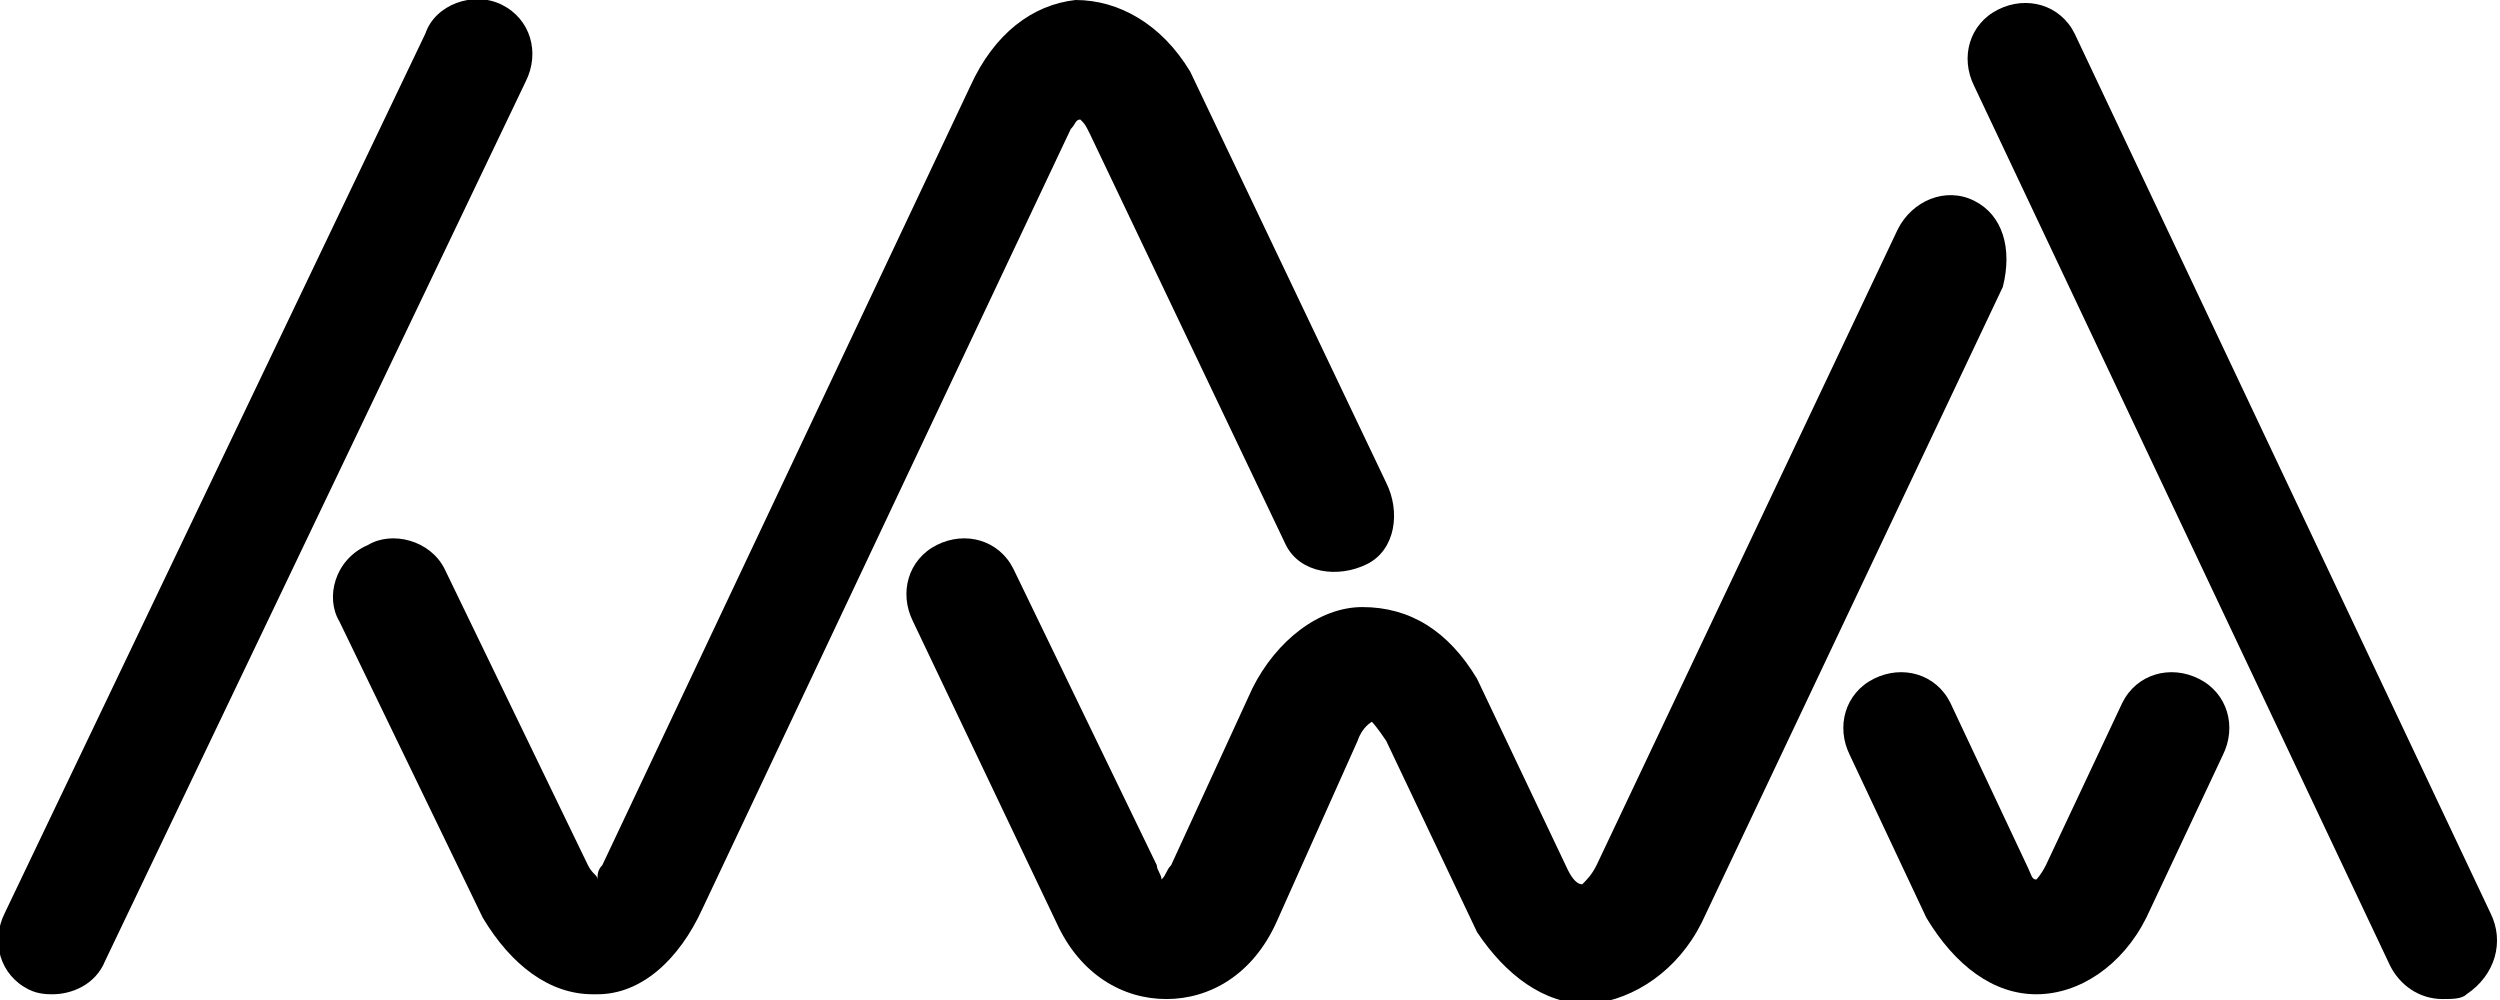
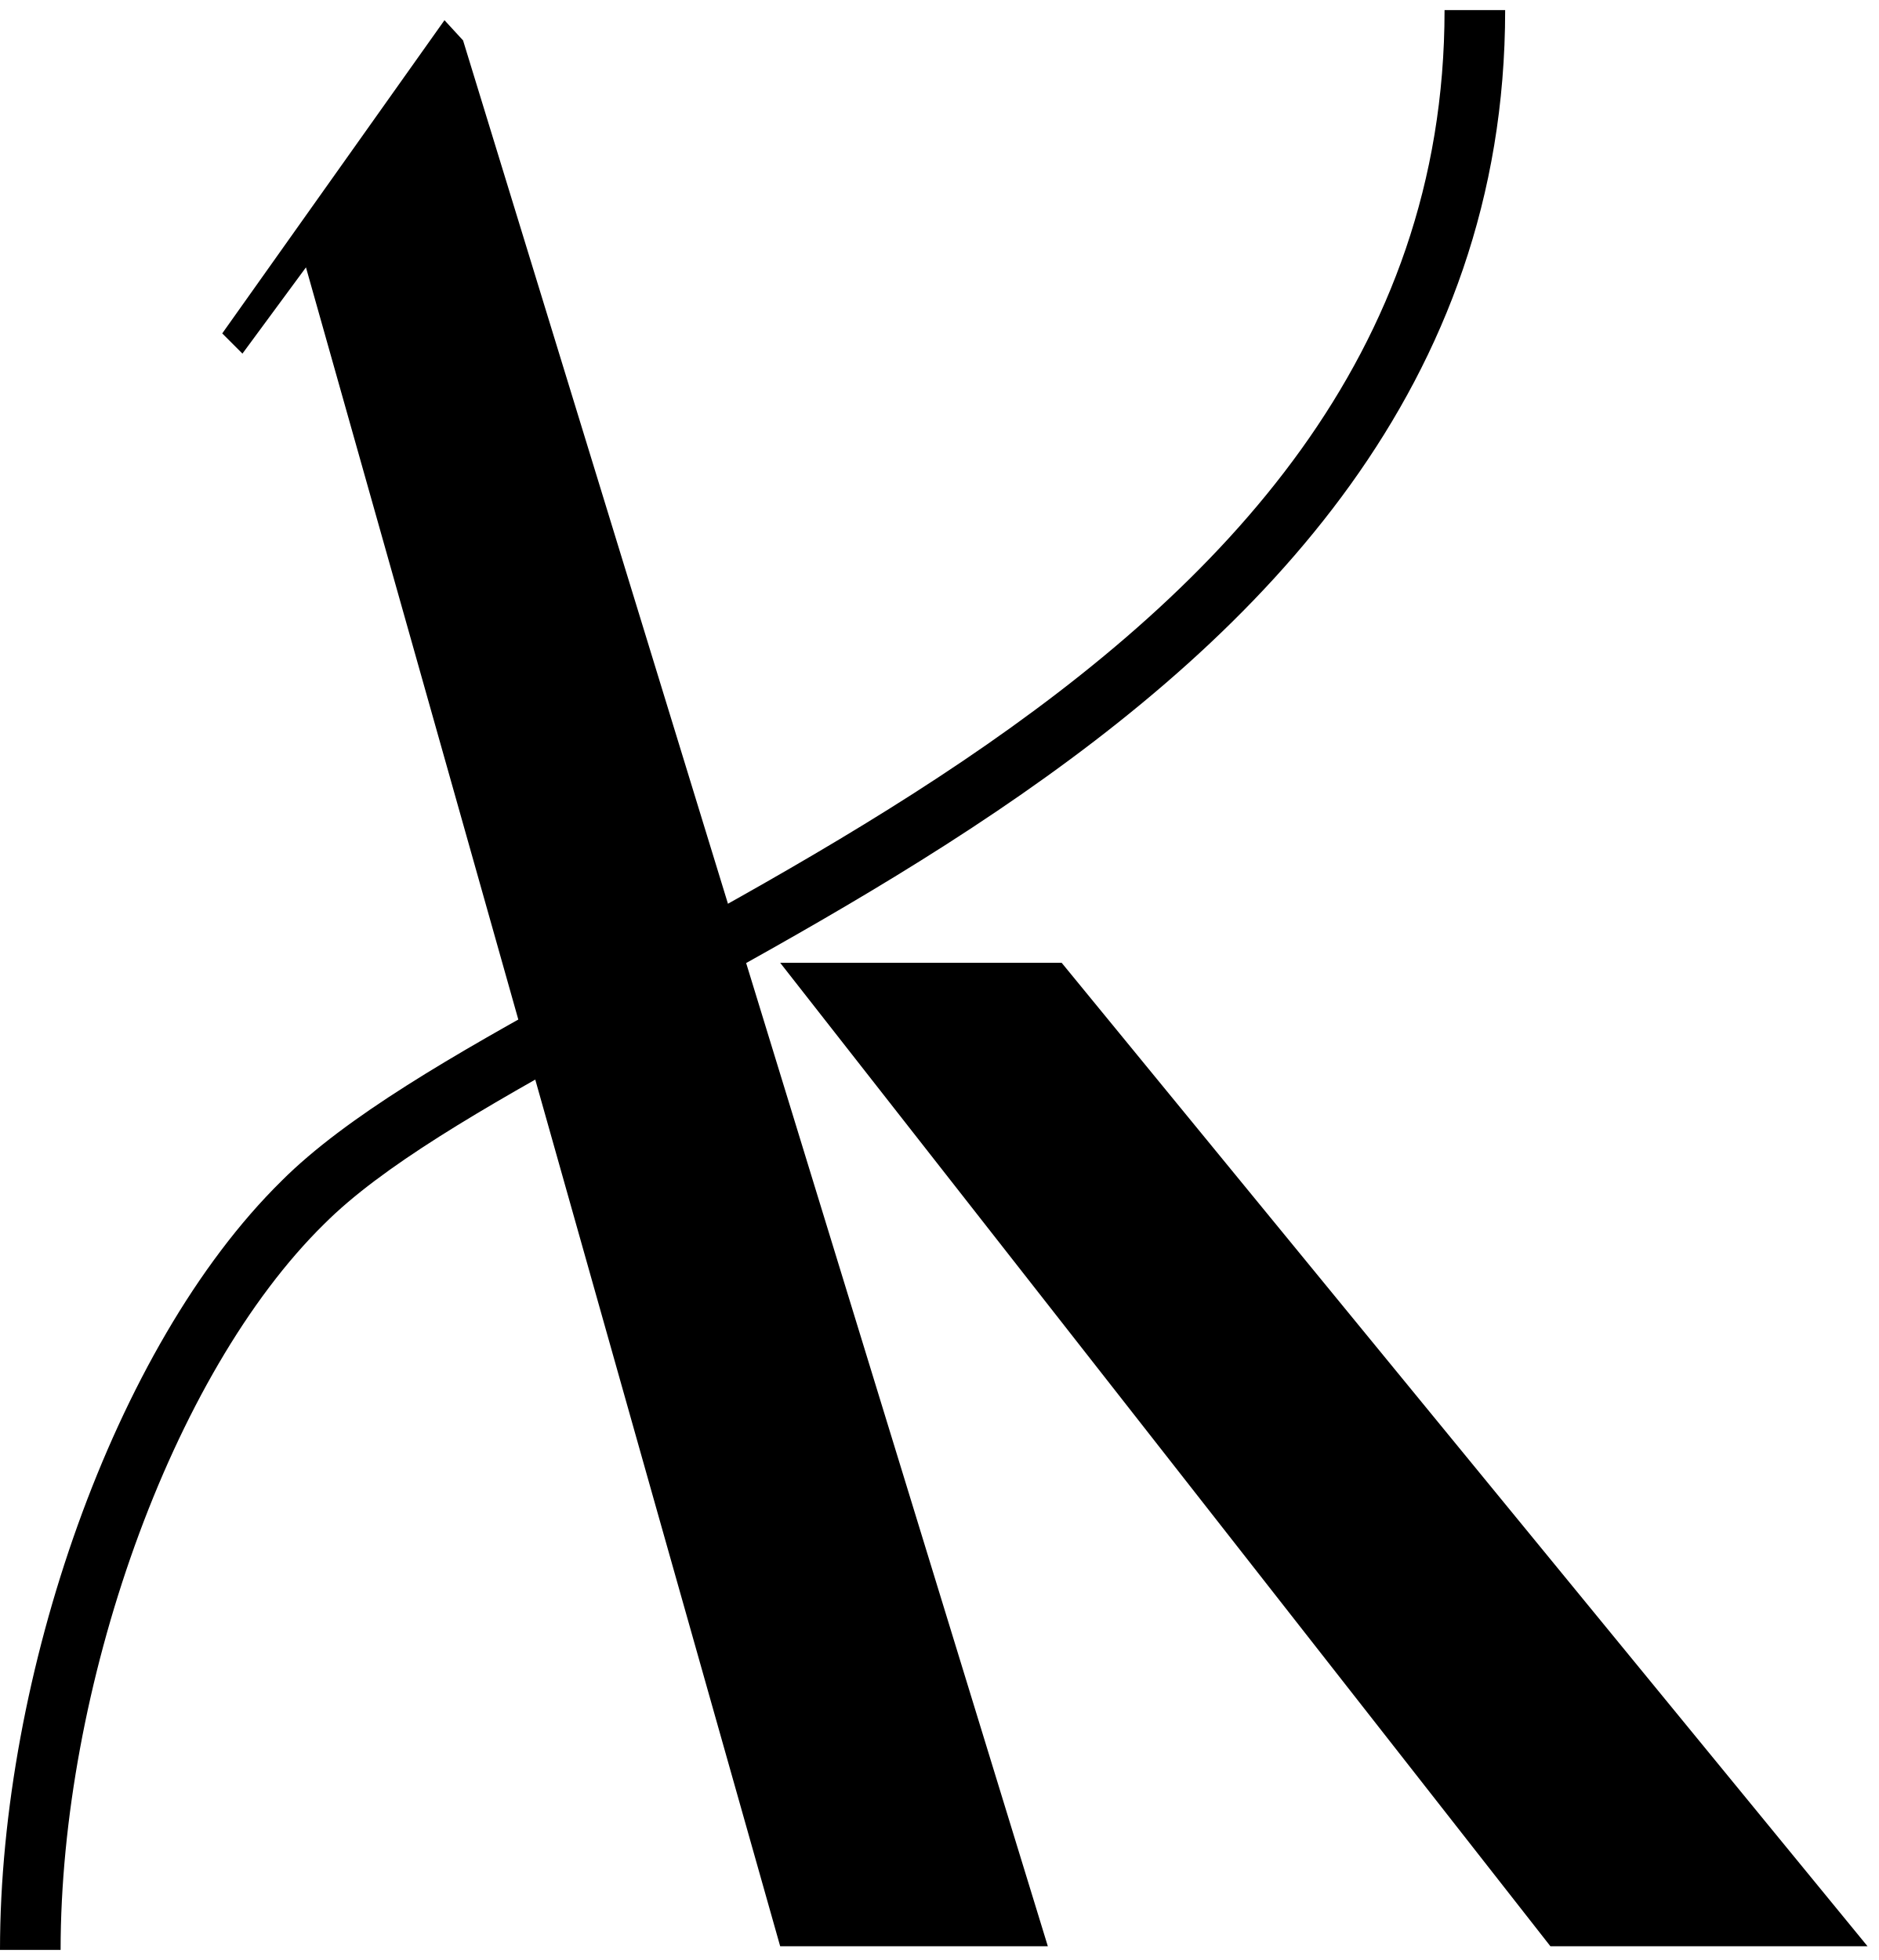
- <svg xmlns="http://www.w3.org/2000/svg" version="1.1" id="Layer_1" x="0px" y="0px" viewBox="0 0 52.3 20.9" style="enable-background:new 0 0 52.3 20.9;" xml:space="preserve">
-   <g>
-     <path d="M10.5,0.1c-0.6-0.3-1.4,0-1.6,0.6L0.1,19.1c-0.3,0.6-0.1,1.3,0.5,1.6c0.2,0.1,0.4,0.1,0.5,0.1c0.4,0,0.9-0.2,1.1-0.7   L11,1.7C11.3,1.1,11.1,0.4,10.5,0.1z" />
-     <path d="M41.3,4.2c-0.6-0.3-1.3,0-1.6,0.6l-6.3,13.3c-0.1,0.2-0.2,0.3-0.3,0.4c-0.1,0-0.2-0.1-0.3-0.3l-1.9-4   c-0.6-1-1.4-1.5-2.4-1.5c-0.9,0-1.8,0.7-2.3,1.7l-1.7,3.7c-0.1,0.1-0.1,0.2-0.2,0.3c0-0.1-0.1-0.2-0.1-0.3l-3-6.2   c-0.3-0.6-1-0.8-1.6-0.5s-0.8,1-0.5,1.6l3,6.3c0.5,1.1,1.4,1.6,2.3,1.6l0,0c0.9,0,1.8-0.5,2.3-1.6l1.7-3.8c0.1-0.3,0.3-0.4,0.3-0.4   s0.1,0.1,0.3,0.4l1.9,4c0.6,0.9,1.4,1.5,2.3,1.5h0.1c0.9-0.1,1.8-0.7,2.3-1.7L41.9,6C42.1,5.2,41.9,4.5,41.3,4.2z" />
-     <path d="M52.1,19.1L43.4,0.7c-0.3-0.6-1-0.8-1.6-0.5s-0.8,1-0.5,1.6L50,20.2c0.2,0.4,0.6,0.7,1.1,0.7c0.2,0,0.4,0,0.5-0.1   C52.2,20.4,52.4,19.7,52.1,19.1z" />
-     <path d="M22.6,2.5c0.1,0.1,0.1,0.1,0.2,0.3l4.1,8.6c0.3,0.6,1.1,0.7,1.7,0.4s0.7-1.1,0.4-1.7l-4.1-8.6c-0.6-1-1.5-1.5-2.4-1.5   c-0.9,0.1-1.7,0.7-2.2,1.8l-7.7,16.3c-0.1,0.1-0.1,0.2-0.1,0.3c0-0.1-0.1-0.1-0.2-0.3l-3-6.2c-0.3-0.6-1.1-0.8-1.6-0.5   C7,11.7,6.8,12.5,7.1,13l3,6.2c0.6,1,1.4,1.6,2.3,1.6h0.1c0.9,0,1.7-0.7,2.2-1.8l7.7-16.3C22.5,2.6,22.5,2.5,22.6,2.5z" />
-     <path d="M46,14.2c-0.6-0.3-1.3-0.1-1.6,0.5l-1.6,3.4c-0.1,0.2-0.2,0.3-0.2,0.3c-0.1,0-0.1-0.1-0.2-0.3l-1.6-3.4   c-0.3-0.6-1-0.8-1.6-0.5s-0.8,1-0.5,1.6l1.6,3.4c0.6,1,1.4,1.6,2.3,1.6c0.9,0,1.8-0.6,2.3-1.6l1.6-3.4C46.8,15.2,46.6,14.5,46,14.2   z" />
-   </g>
+ <svg xmlns="http://www.w3.org/2000/svg" width="93" height="97" viewBox="0 0 93 97" fill="none">
+   <path d="M22.92 2L51.864 96.32H38.616L32.424 74.432L15.144 13.232L12 17.5L11 16.5L22 1L22.92 2Z" fill="black" />
+   <path d="M52.548 47.648L92.436 96.32H76.74L38.616 47.648H52.548Z" fill="black" />
+   <path d="M15 59.5L16.051 60.57L16.061 60.561L15 59.5ZM3 96.5C3 90.092 4.344 82.972 6.67 76.494C9.003 70.001 12.278 64.276 16.051 60.57L13.949 58.43C9.745 62.558 6.271 68.733 3.847 75.48C1.418 82.243 0 89.706 0 96.5H3ZM16.061 60.561C18.879 57.742 23.794 54.891 29.848 51.559C35.819 48.274 42.769 44.585 49.34 40.146C62.47 31.276 74.5 19.134 74.5 0.5H71.5C71.5 17.608 60.53 28.966 47.66 37.66C41.231 42.003 34.431 45.613 28.402 48.931C22.456 52.202 17.121 55.258 13.939 58.439L16.061 60.561Z" fill="black" />
</svg>
